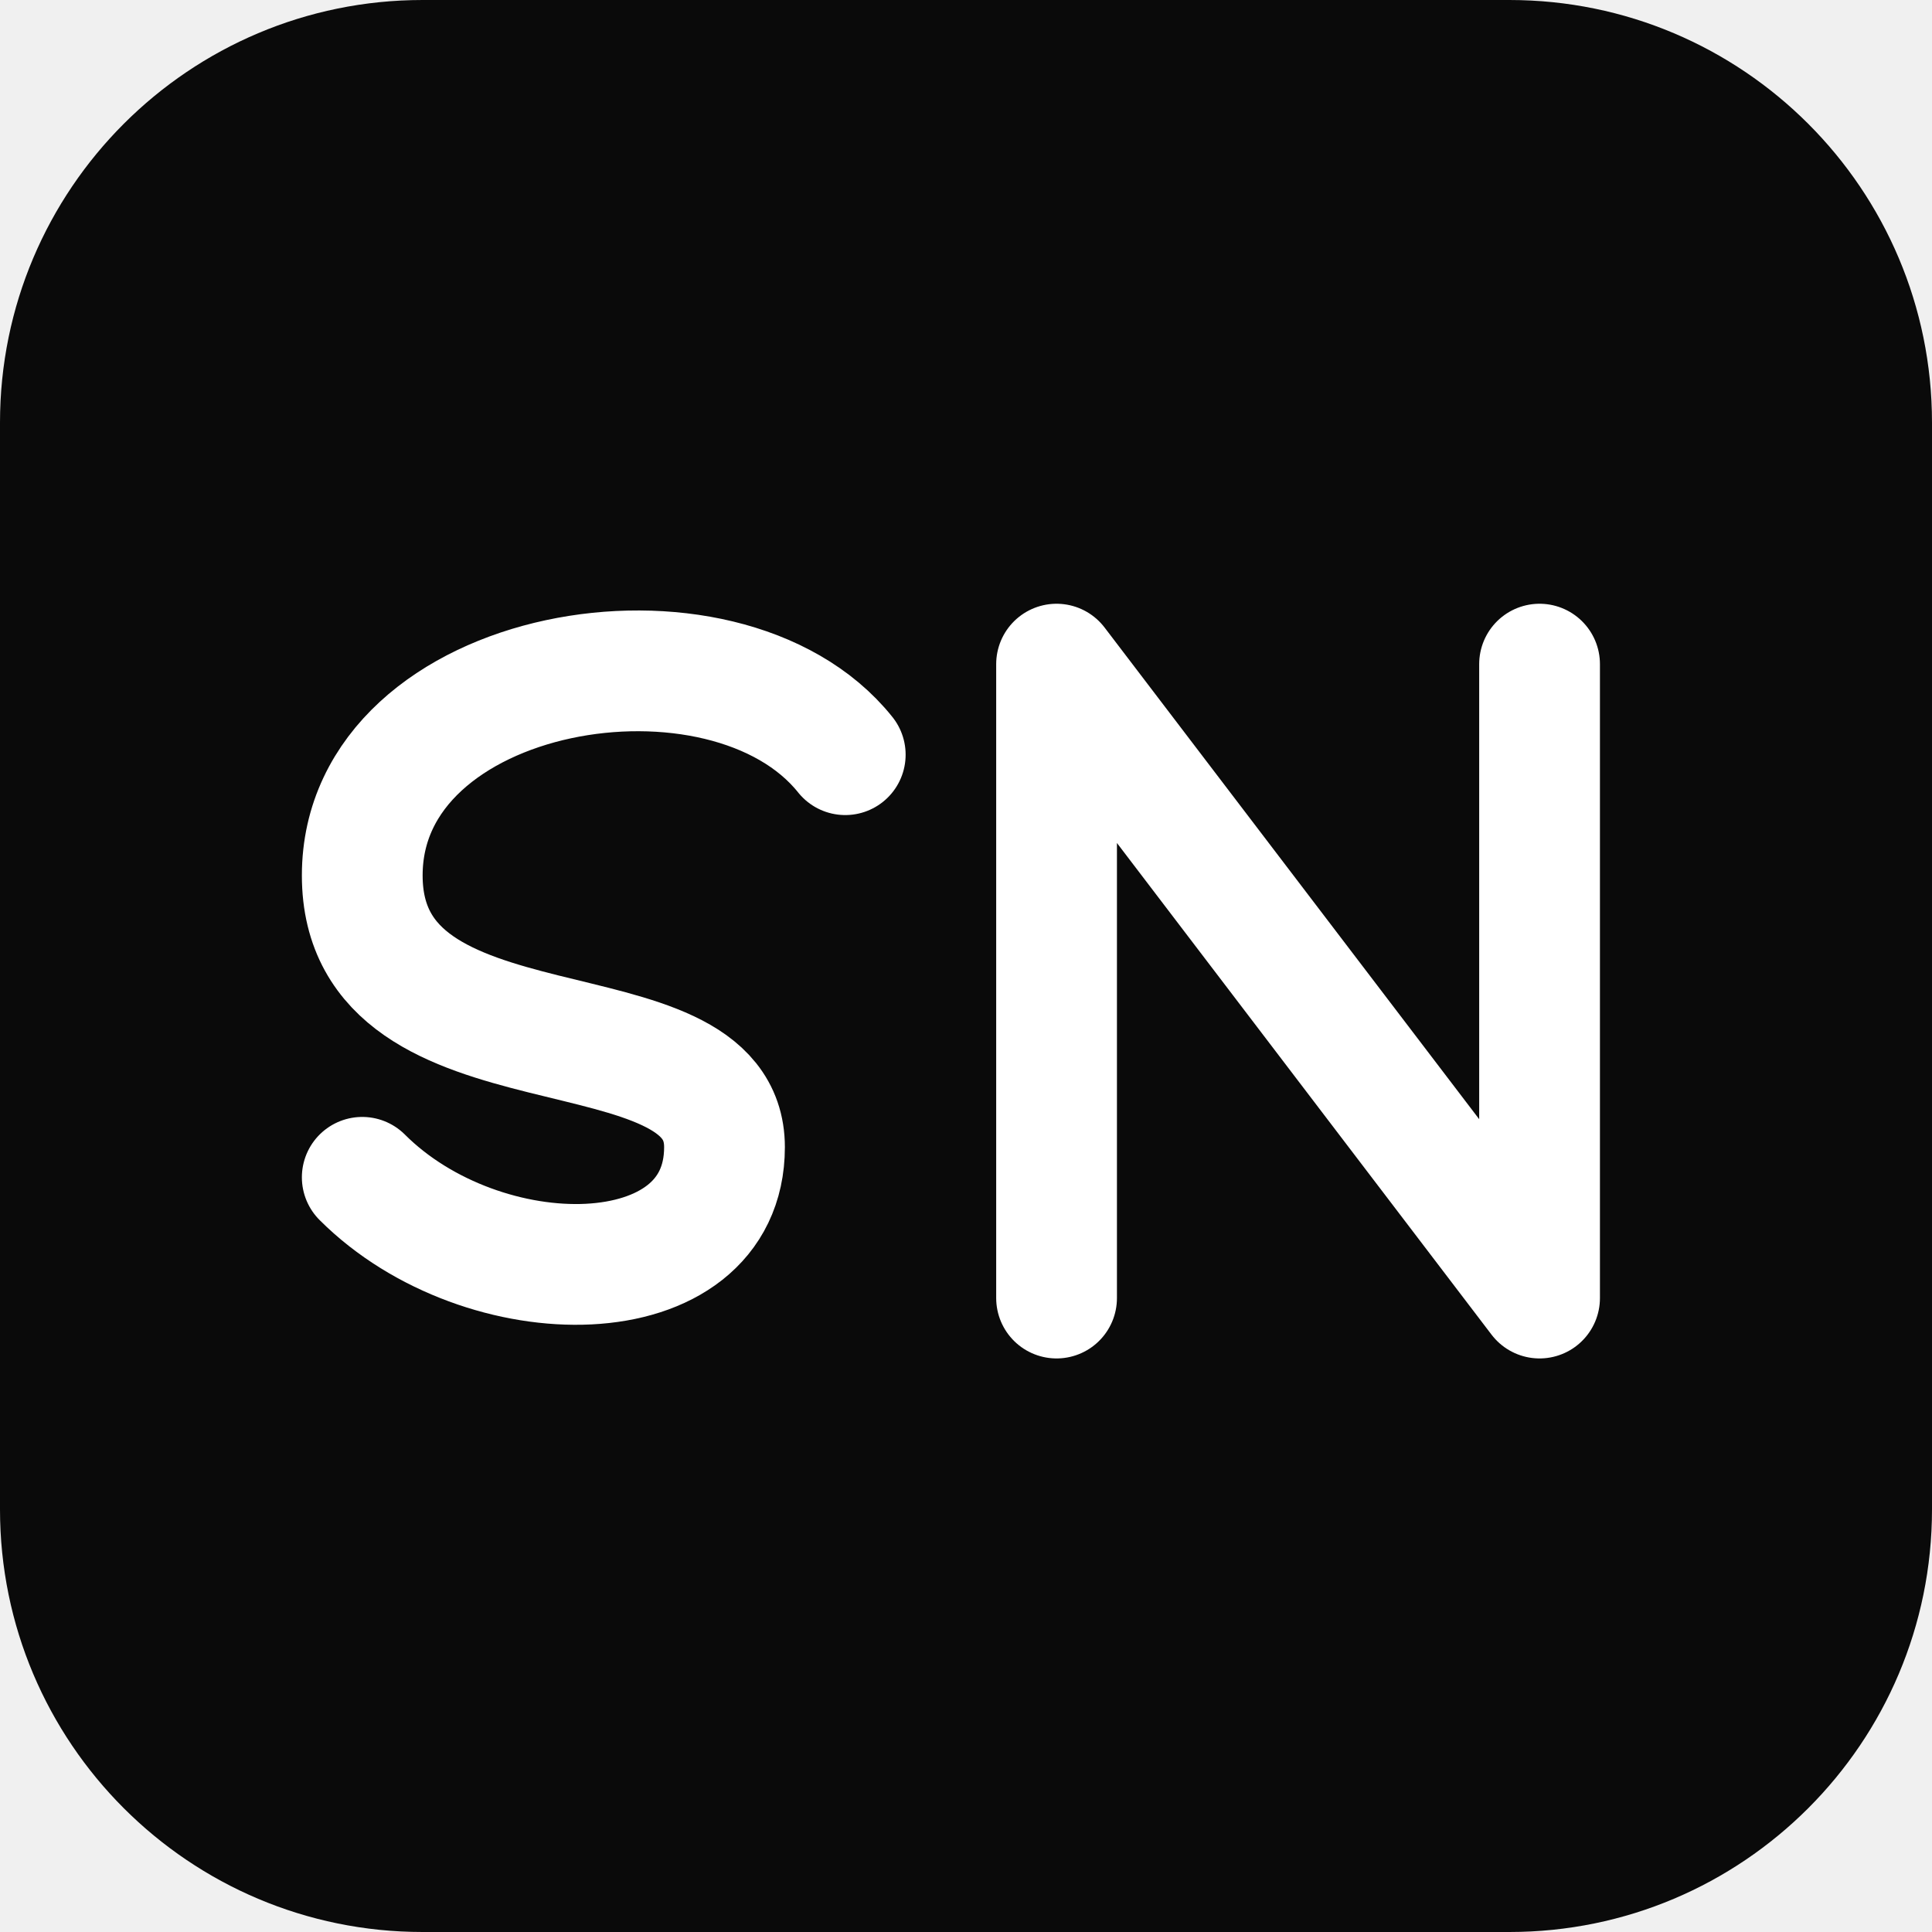
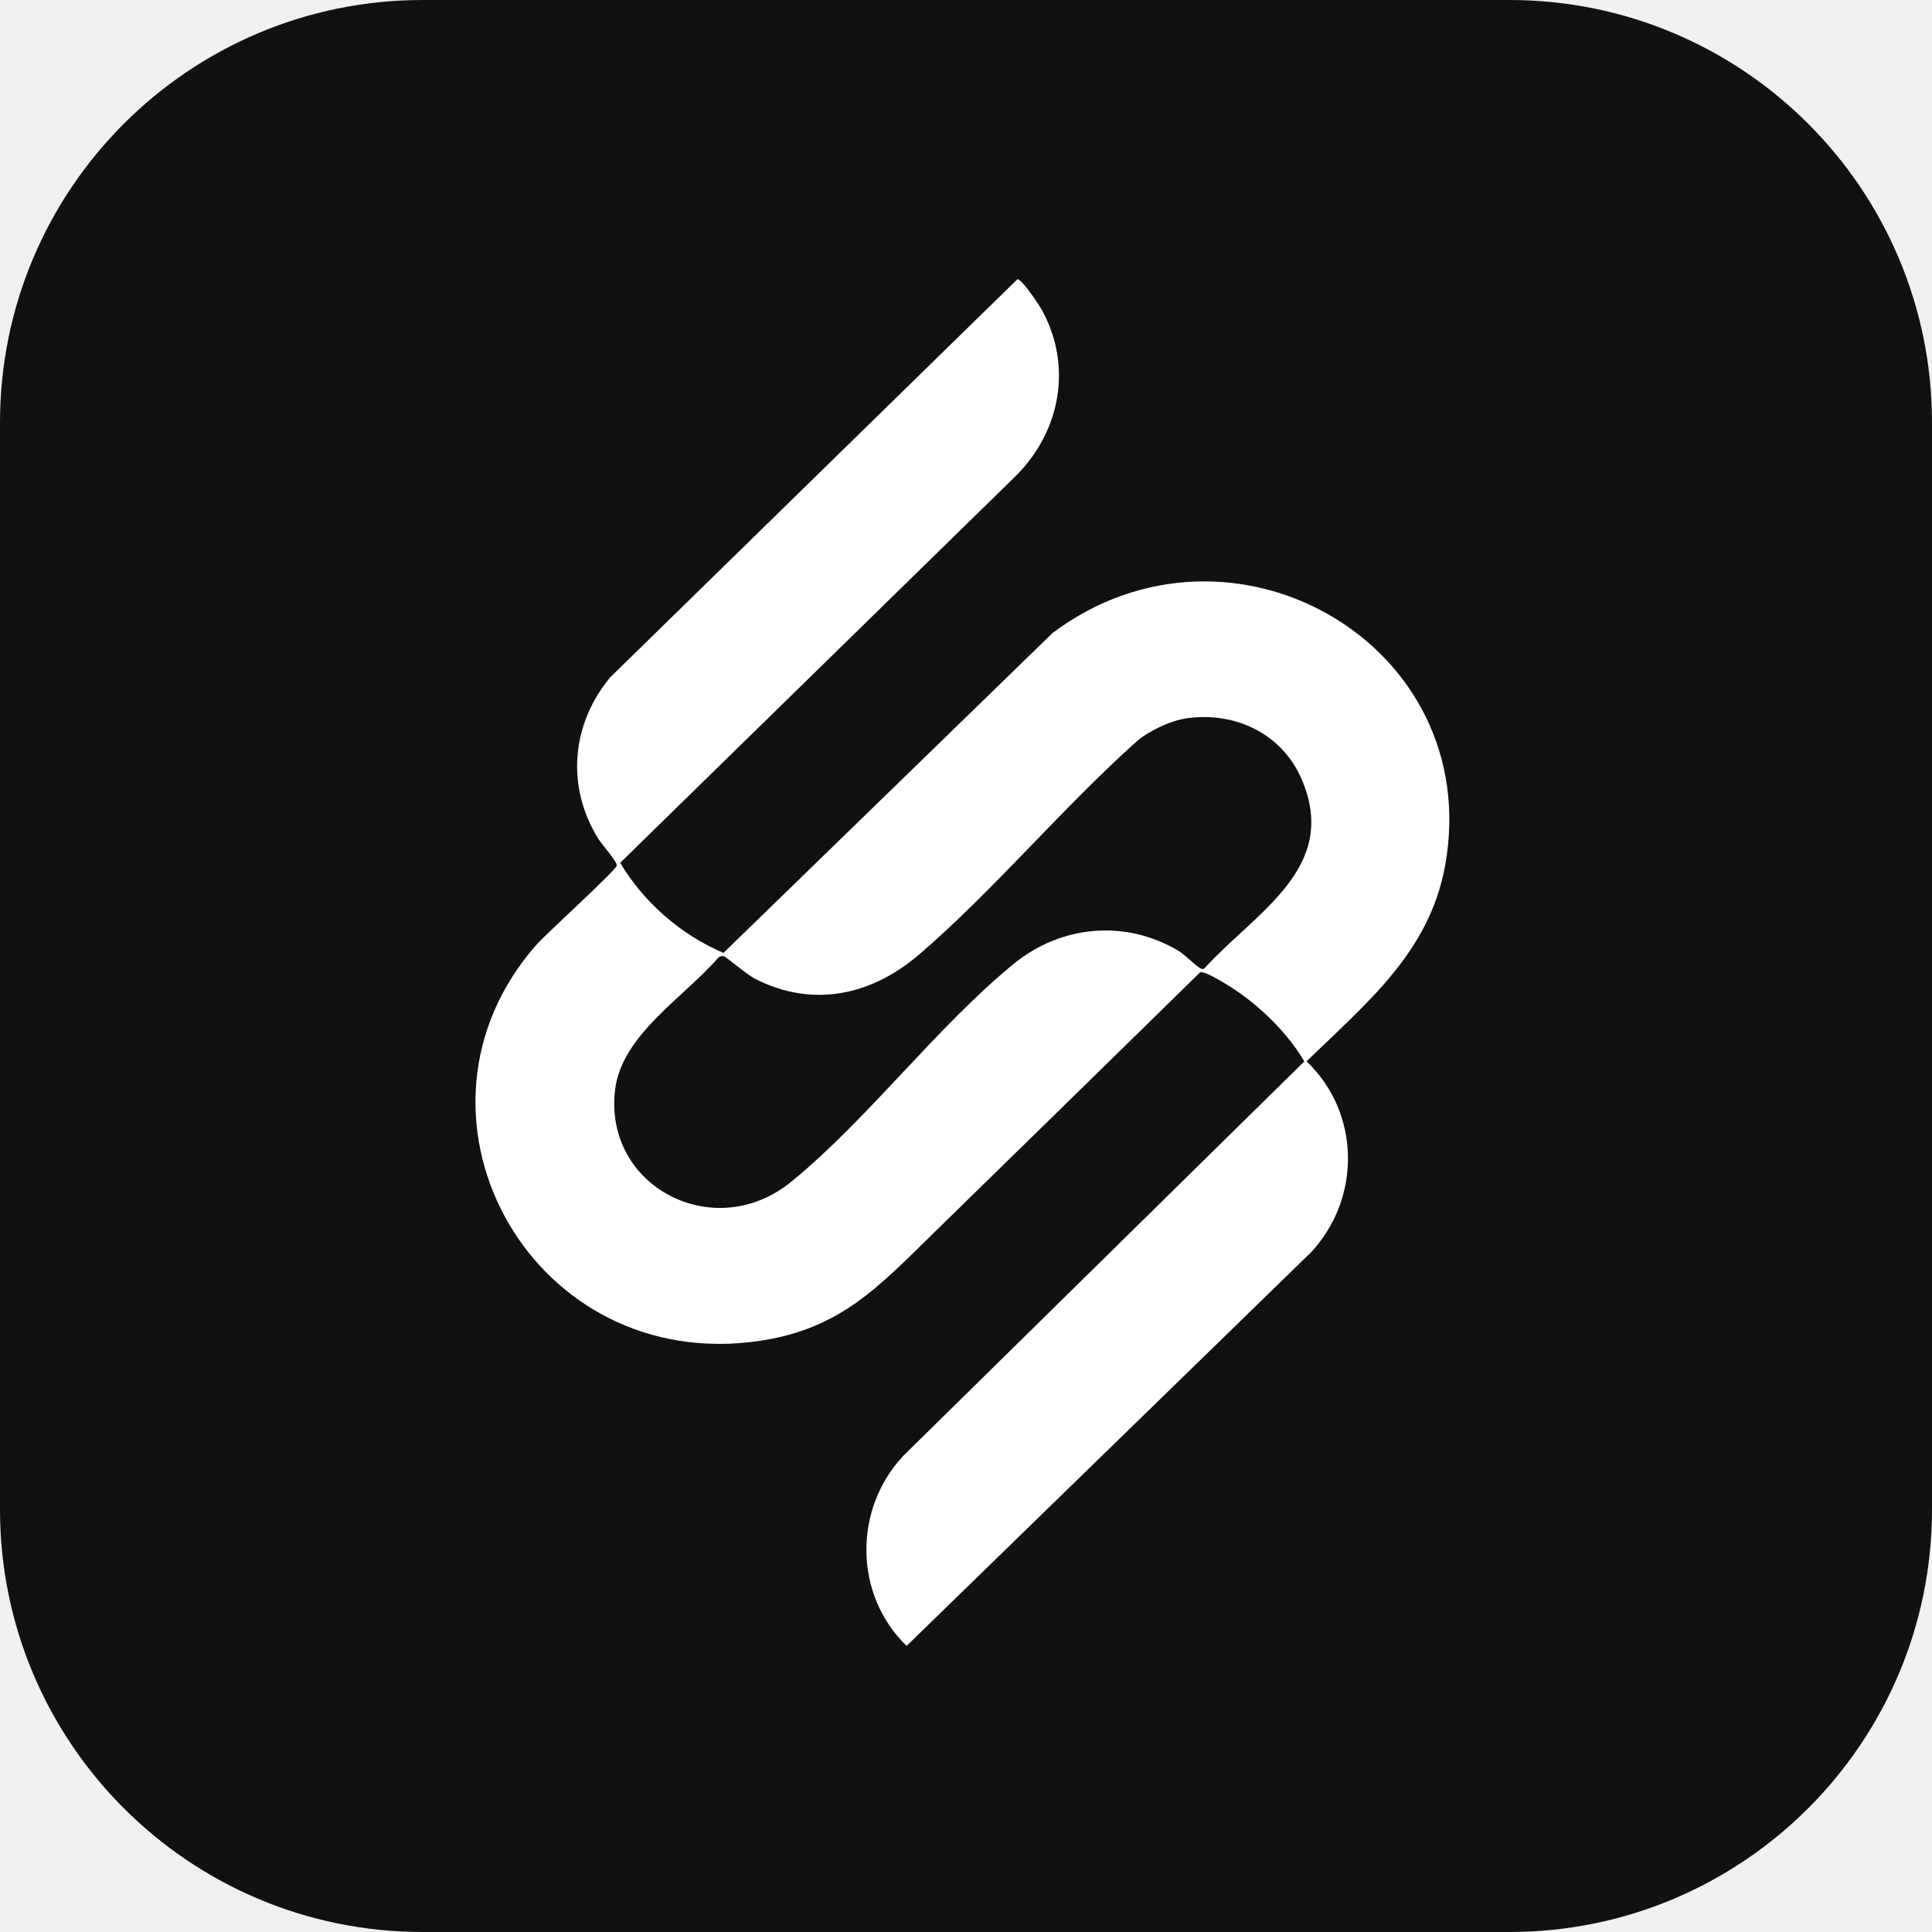
- <svg xmlns="http://www.w3.org/2000/svg" viewBox="0 0 64 64">
-   <rect width="64" height="64" rx="14" fill="#0a0a0a" />
-   <path d="M12 39c4 4 12 4 12-1 0-5-12-2-12-9s12-9 16-4M35 43V22l16 21V22" fill="none" stroke="#fff" stroke-width="4" stroke-linecap="round" stroke-linejoin="round" />
+ <svg xmlns="http://www.w3.org/2000/svg" width="512" height="512" viewBox="0 0 512 512">
+   <rect width="512" height="512" rx="112" fill="#111" />
+   <g transform="translate(126 74) scale(1.44)">
+     <path d="M99.73 0.004C100.474 -0.164 103.717 4.706 104.2 5.577C109.895 15.86 107.73 27.878 99.509 36.138L26.638 107.397C30.953 114.641 37.759 120.622 45.645 123.98L106.234 65.083C139.23 40.407 185.748 67.194 178.468 107.821C175.592 123.86 164.054 133.127 152.949 143.938C162.893 153.397 163.057 169.125 153.766 179.088L79.351 251.514C69.635 242.111 69.554 226.407 78.673 216.596L152.541 143.946C149.583 138.908 144.753 134.111 139.842 130.809C138.821 130.121 134.229 127.194 133.371 127.546C117.184 143.394 101.013 159.25 84.793 175.066C73.991 185.596 66.792 193.824 50.319 195.631C9.234 200.133 -15.664 153.149 11.146 122.565C13.066 120.374 25.731 108.924 26.001 107.916C26.173 107.269 23.272 104.038 22.61 102.975C16.645 93.404 17.634 81.89 24.808 73.254L99.73 0.004ZM131.23 80.746C128.158 81.13 124.325 82.929 121.939 84.832C108.154 97.106 95.669 112.194 81.761 124.18C72.994 131.744 62.159 134.231 51.405 128.714C50.016 128.002 46.102 124.7 45.767 124.612C45.293 124.492 44.942 124.612 44.607 124.948C38.331 132.176 26.916 139.076 25.699 149.167C23.541 167.006 43.953 177.64 58.106 166.102C72.258 154.564 84.899 137.549 99.101 125.963C107.779 118.887 119.586 117.783 129.31 123.556C130.666 124.364 132.537 126.363 133.379 126.787C133.698 126.947 133.886 127.051 134.188 126.787C143.577 116.464 159.037 108.388 152.083 92.085C148.586 83.873 140.218 79.627 131.23 80.754V80.746Z" fill="white" />
+   </g>
</svg>
